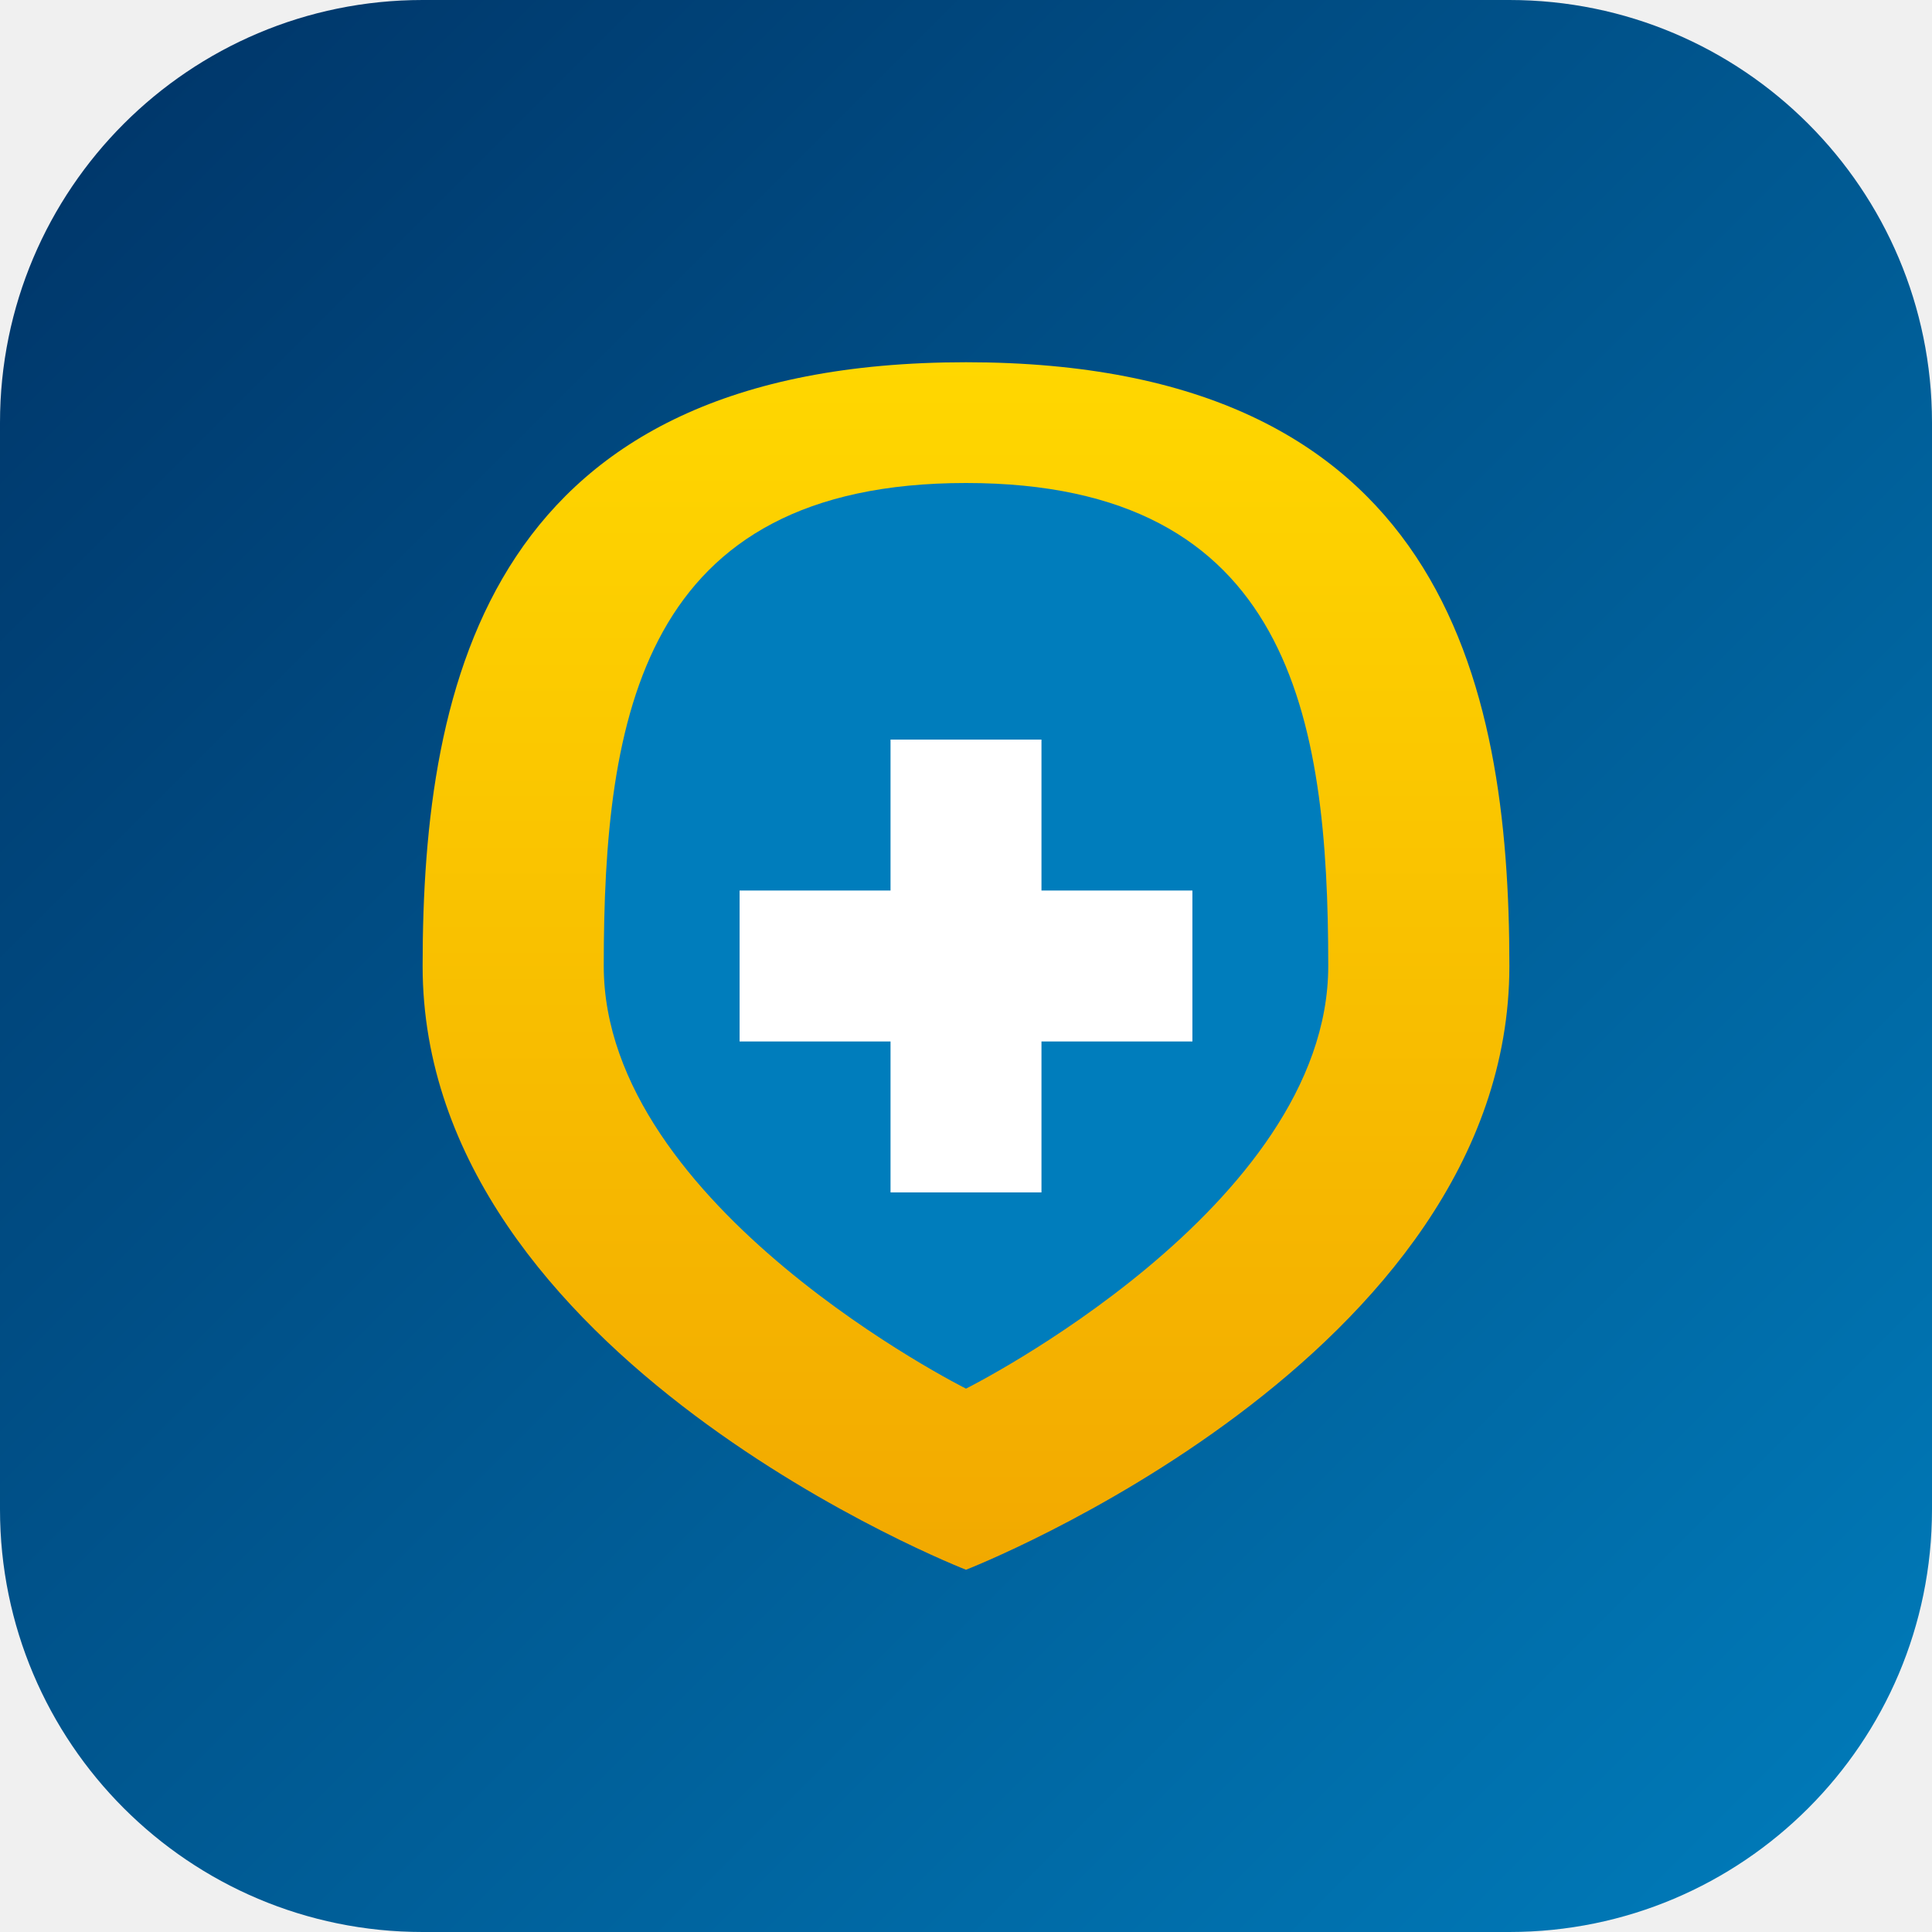
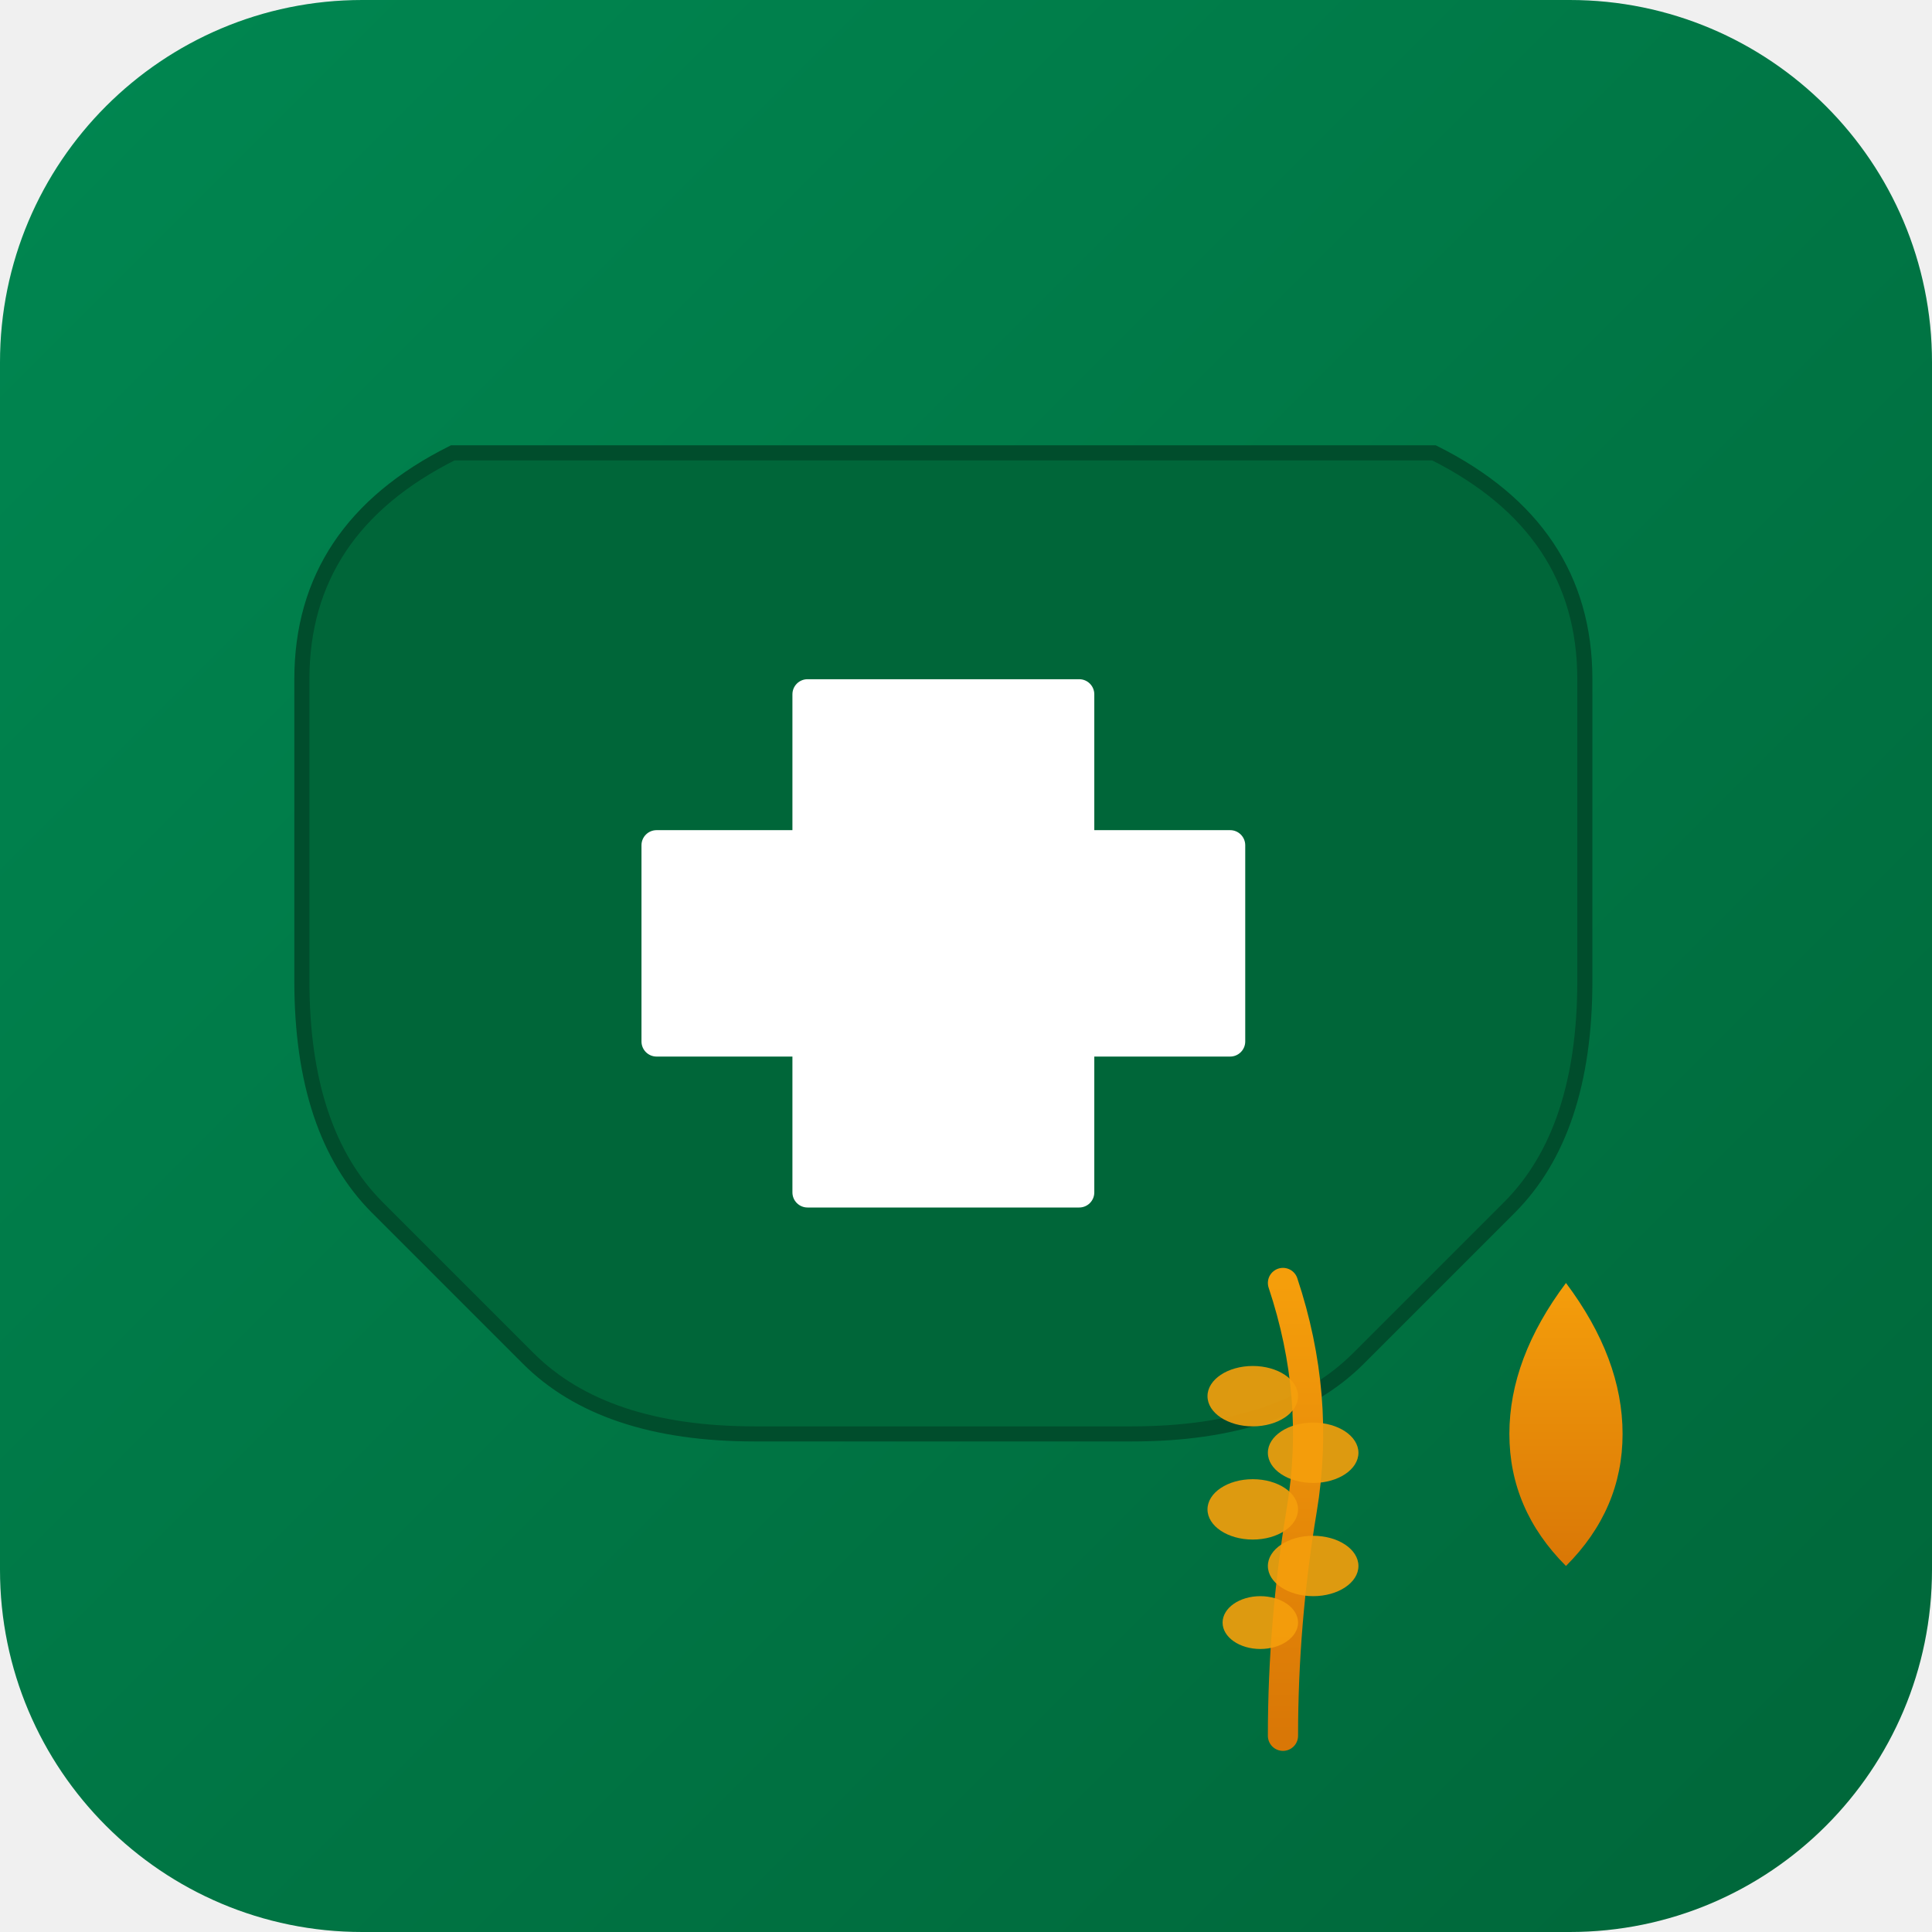
<svg xmlns="http://www.w3.org/2000/svg" viewBox="0 0 512 512">
  <defs>
-     <linearGradient id="bg" x1="0%" y1="0%" x2="100%" y2="100%">
-       <stop offset="0%" stop-color="#003366" />
-       <stop offset="100%" stop-color="#007DBC" />
+     <linearGradient id="greenGrad" x1="0%" y1="0%" x2="100%" y2="100%">
+       <stop offset="0%" stop-color="#008751" />
+       <stop offset="100%" stop-color="#006639" />
    </linearGradient>
-     <linearGradient id="wheat" x1="0%" y1="0%" x2="0%" y2="100%">
-       <stop offset="0%" stop-color="#FFD700" />
-       <stop offset="100%" stop-color="#F2A900" />
+     <linearGradient id="goldGrad" x1="0%" y1="0%" x2="0%" y2="100%">
+       <stop offset="0%" stop-color="#f59e0b" />
+       <stop offset="100%" stop-color="#d97706" />
    </linearGradient>
  </defs>
-   <rect width="512" height="512" rx="112" fill="url(#bg)" />
-   <path d="M256 96 C 130 96 112 180 112 256 C 112 360 256 416 256 416 C 256 416 400 360 400 256 C 400 180 382 96 256 96 Z" fill="url(#wheat)" />
-   <path d="M256 128 C 170 128 160 190 160 256 C 160 320 256 368 256 368 C 256 368 352 320 352 256 C 352 190 342 128 256 128 Z" fill="#007DBC" />
-   <path d="M236 196 H 276 V 316 H 236 Z" fill="#FFF" />
-   <path d="M196 236 H 316 V 276 H 196 Z" fill="#FFF" />
+   <rect width="512" height="512" rx="96" fill="url(#greenGrad)" />
+   <g transform="translate(80, 120)">
+     <path d="M 40 0              L 300 0              Q 340 20 340 60              L 340 140              Q 340 180 320 200              L 280 240              Q 260 260 220 260              L 120 260              Q 80 260 60 240              L 20 200              Q 0 180 0 140              L 0 60              Q 0 20 40 0 Z" fill="#006639" stroke="#004d2c" stroke-width="4" />
+     <rect x="130" y="60" width="80" height="140" rx="4" fill="white" />
+     <rect x="90" y="100" width="160" height="60" rx="4" fill="white" />
+   </g>
+   <g transform="translate(340, 340)">
+     <path d="M 0 0 Q 10 30 5 60 Q 0 90 0 120" stroke="url(#goldGrad)" stroke-width="8" fill="none" stroke-linecap="round" />
+     <ellipse cx="-8" cy="30" rx="12" ry="8" fill="#f59e0b" opacity="0.9" />
+     <ellipse cx="8" cy="45" rx="12" ry="8" fill="#f59e0b" opacity="0.9" />
+     <ellipse cx="-8" cy="60" rx="12" ry="8" fill="#f59e0b" opacity="0.9" />
+     <ellipse cx="8" cy="75" rx="12" ry="8" fill="#f59e0b" opacity="0.9" />
+     <ellipse cx="-6" cy="90" rx="10" ry="7" fill="#f59e0b" opacity="0.9" />
+     <path d="M 60 40              Q 60 20 75 0              Q 90 20 90 40              Q 90 60 75 75              Q 60 60 60 40 Z" fill="url(#goldGrad)" />
+   </g>
</svg>
